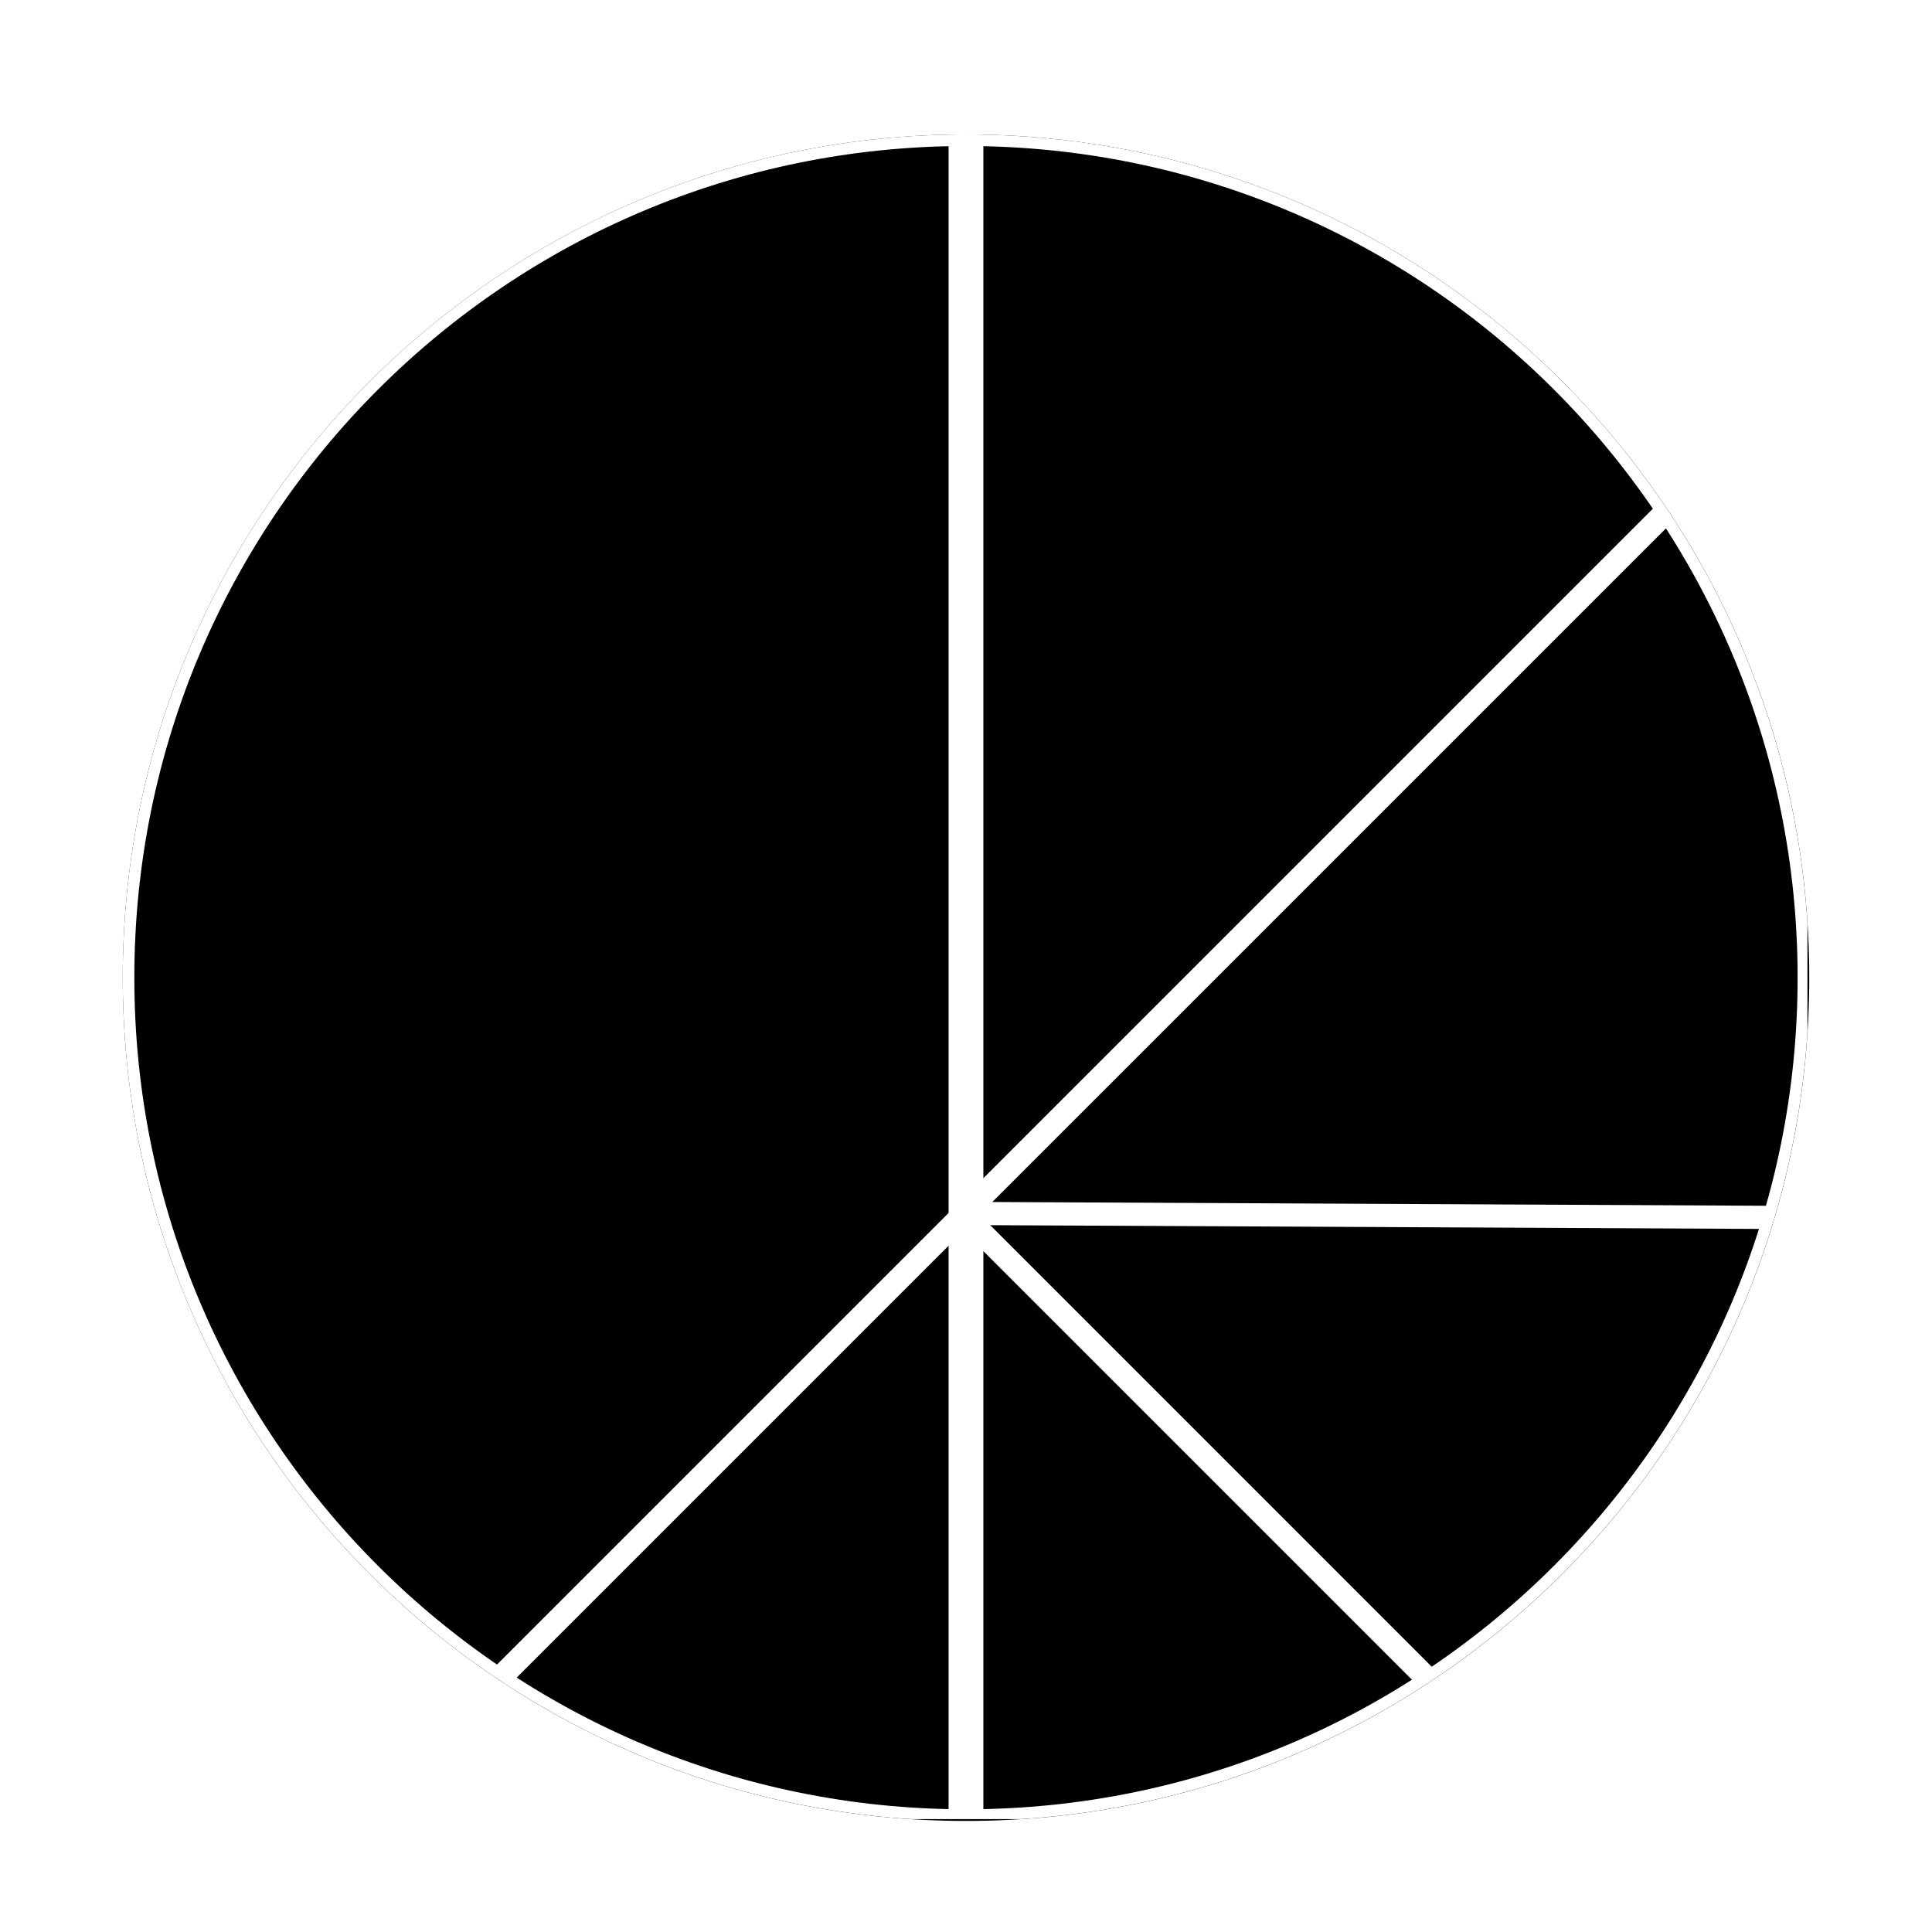
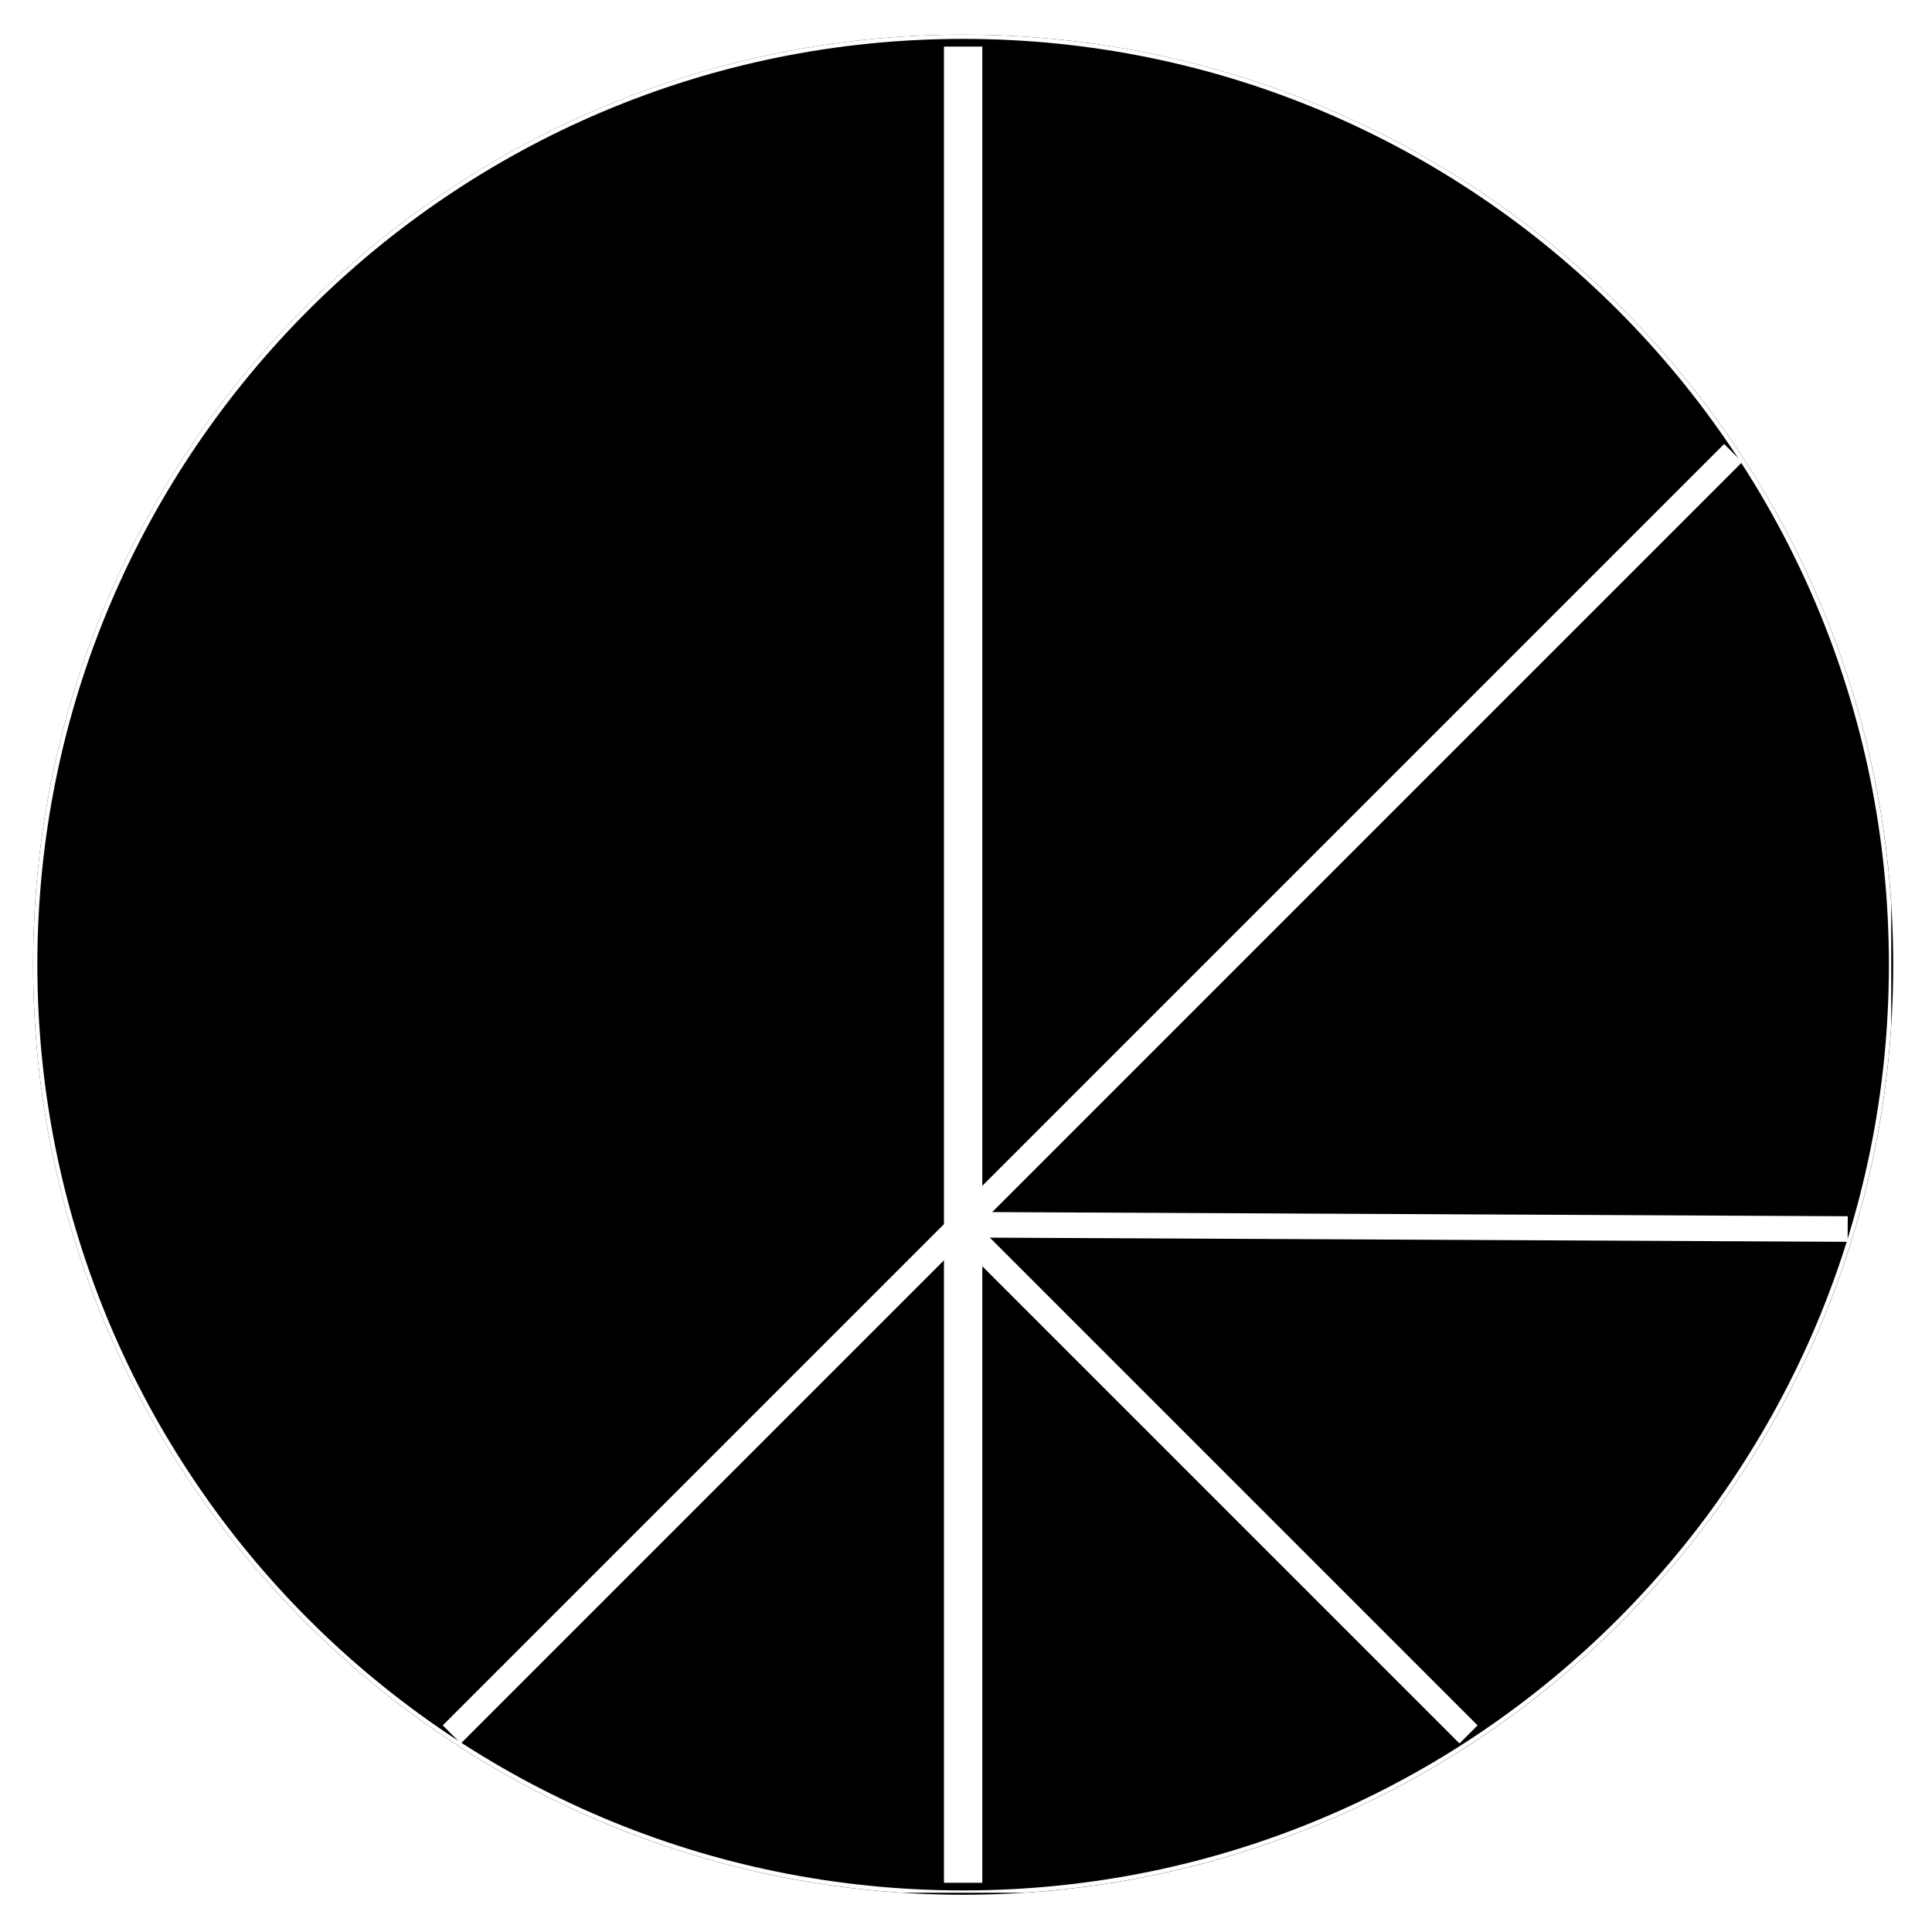
- <svg xmlns="http://www.w3.org/2000/svg" width="500" zoomAndPan="magnify" viewBox="0 0 375 375" height="500" preserveAspectRatio="xMidYMid meet" version="1.0">
+ <svg xmlns="http://www.w3.org/2000/svg" width="500" zoomAndPan="magnify" viewBox="18 20 340 340" height="500" preserveAspectRatio="xMidYMid meet" version="1.0">
  <defs>
    <clipPath id="0b4e3493f2">
      <path d="M 23.824 26.094 L 351.176 26.094 L 351.176 353.445 L 23.824 353.445 Z M 23.824 26.094 " clip-rule="nonzero" />
    </clipPath>
    <clipPath id="a5ab63b29f">
      <path d="M 187.5 26.094 C 97.105 26.094 23.824 99.375 23.824 189.77 C 23.824 280.168 97.105 353.445 187.5 353.445 C 277.895 353.445 351.176 280.168 351.176 189.77 C 351.176 99.375 277.895 26.094 187.5 26.094 Z M 187.5 26.094 " clip-rule="nonzero" />
    </clipPath>
    <clipPath id="2d98074f21">
      <path d="M 0.824 0.094 L 328.176 0.094 L 328.176 327.445 L 0.824 327.445 Z M 0.824 0.094 " clip-rule="nonzero" />
    </clipPath>
    <clipPath id="372f7db653">
      <path d="M 164.5 0.094 C 74.105 0.094 0.824 73.375 0.824 163.77 C 0.824 254.168 74.105 327.445 164.5 327.445 C 254.895 327.445 328.176 254.168 328.176 163.77 C 328.176 73.375 254.895 0.094 164.5 0.094 Z M 164.5 0.094 " clip-rule="nonzero" />
    </clipPath>
    <clipPath id="87b3f69096">
      <rect x="0" width="329" y="0" height="328" />
    </clipPath>
    <clipPath id="b60565cbfe">
      <path d="M 23.824 26.094 L 350.824 26.094 L 350.824 353.094 L 23.824 353.094 Z M 23.824 26.094 " clip-rule="nonzero" />
    </clipPath>
    <clipPath id="426a03e491">
      <path d="M 187.496 26.094 C 97.102 26.094 23.824 99.371 23.824 189.766 C 23.824 280.156 97.102 353.434 187.496 353.434 C 277.887 353.434 351.164 280.156 351.164 189.766 C 351.164 99.371 277.887 26.094 187.496 26.094 Z M 187.496 26.094 " clip-rule="nonzero" />
    </clipPath>
  </defs>
  <rect x="-37.5" width="450" fill="#ffffff" y="-37.5" height="450" fill-opacity="1" />
  <rect x="-37.5" width="450" fill="#ffffff" y="-37.5" height="450" fill-opacity="1" />
  <g clip-path="url(#0b4e3493f2)">
    <g clip-path="url(#a5ab63b29f)">
      <g transform="matrix(1, 0, 0, 1, 23, 26)">
        <g clip-path="url(#87b3f69096)">
          <g clip-path="url(#2d98074f21)">
            <g clip-path="url(#372f7db653)">
              <path fill="#000000" d="M 0.824 0.094 L 328.176 0.094 L 328.176 327.445 L 0.824 327.445 Z M 0.824 0.094 " fill-opacity="1" fill-rule="nonzero" />
            </g>
          </g>
        </g>
      </g>
    </g>
  </g>
  <g clip-path="url(#b60565cbfe)">
    <g clip-path="url(#426a03e491)">
-       <path stroke-linecap="butt" transform="matrix(0.75, 0, 0, 0.75, 23.82426, 26.09469)" fill="none" stroke-linejoin="miter" d="M 218.229 -0.001 C 97.703 -0.001 -0 97.702 -0 218.228 C -0 338.749 97.703 436.452 218.229 436.452 C 338.75 436.452 436.453 338.749 436.453 218.228 C 436.453 97.702 338.75 -0.001 218.229 -0.001 Z M 218.229 -0.001 " stroke="#ffffff" stroke-width="6" stroke-opacity="1" stroke-miterlimit="4" />
+       <path stroke-linecap="butt" transform="matrix(0.75, 0, 0, 0.75, 23.82426, 26.09469)" fill="none" stroke-linejoin="miter" d="M 218.229 -0.001 C 97.703 -0.001 -0 97.702 -0 218.228 C -0 338.749 97.703 436.452 218.229 436.452 C 338.75 436.452 436.453 338.749 436.453 218.228 C 436.453 97.702 338.75 -0.001 218.229 -0.001 Z M 218.229 -0.001 " stroke="#ffffff" stroke-width="2" stroke-opacity="1" stroke-miterlimit="4" />
    </g>
  </g>
  <path stroke-linecap="butt" transform="matrix(0, -0.75, 0.75, 0, 184.1215, 351.3427)" fill="none" stroke-linejoin="miter" d="M -0.001 4.499 L 430.868 4.499 " stroke="#ffffff" stroke-width="9" stroke-opacity="1" stroke-miterlimit="4" />
  <path stroke-linecap="butt" transform="matrix(0.749991, 0.00364466, -0.00364466, 0.749991, 188.8395, 233.2909)" fill="none" stroke-linejoin="miter" d="M -0.001 2.998 L 205.783 2.998 " stroke="#ffffff" stroke-width="6" stroke-opacity="1" stroke-miterlimit="4" />
  <path stroke-linecap="butt" transform="matrix(0.53033, -0.53033, 0.53033, 0.53033, 95.9183, 323.6338)" fill="none" stroke-linejoin="miter" d="M -0.003 3 L 425.204 3 " stroke="#ffffff" stroke-width="6" stroke-opacity="1" stroke-miterlimit="4" />
  <path stroke-linecap="butt" transform="matrix(0.53033, 0.53033, -0.53033, 0.53033, 189.091, 234.6998)" fill="none" stroke-linejoin="miter" d="M -0.002 2.998 L 167.704 3.002 " stroke="#ffffff" stroke-width="6" stroke-opacity="1" stroke-miterlimit="4" />
</svg>
